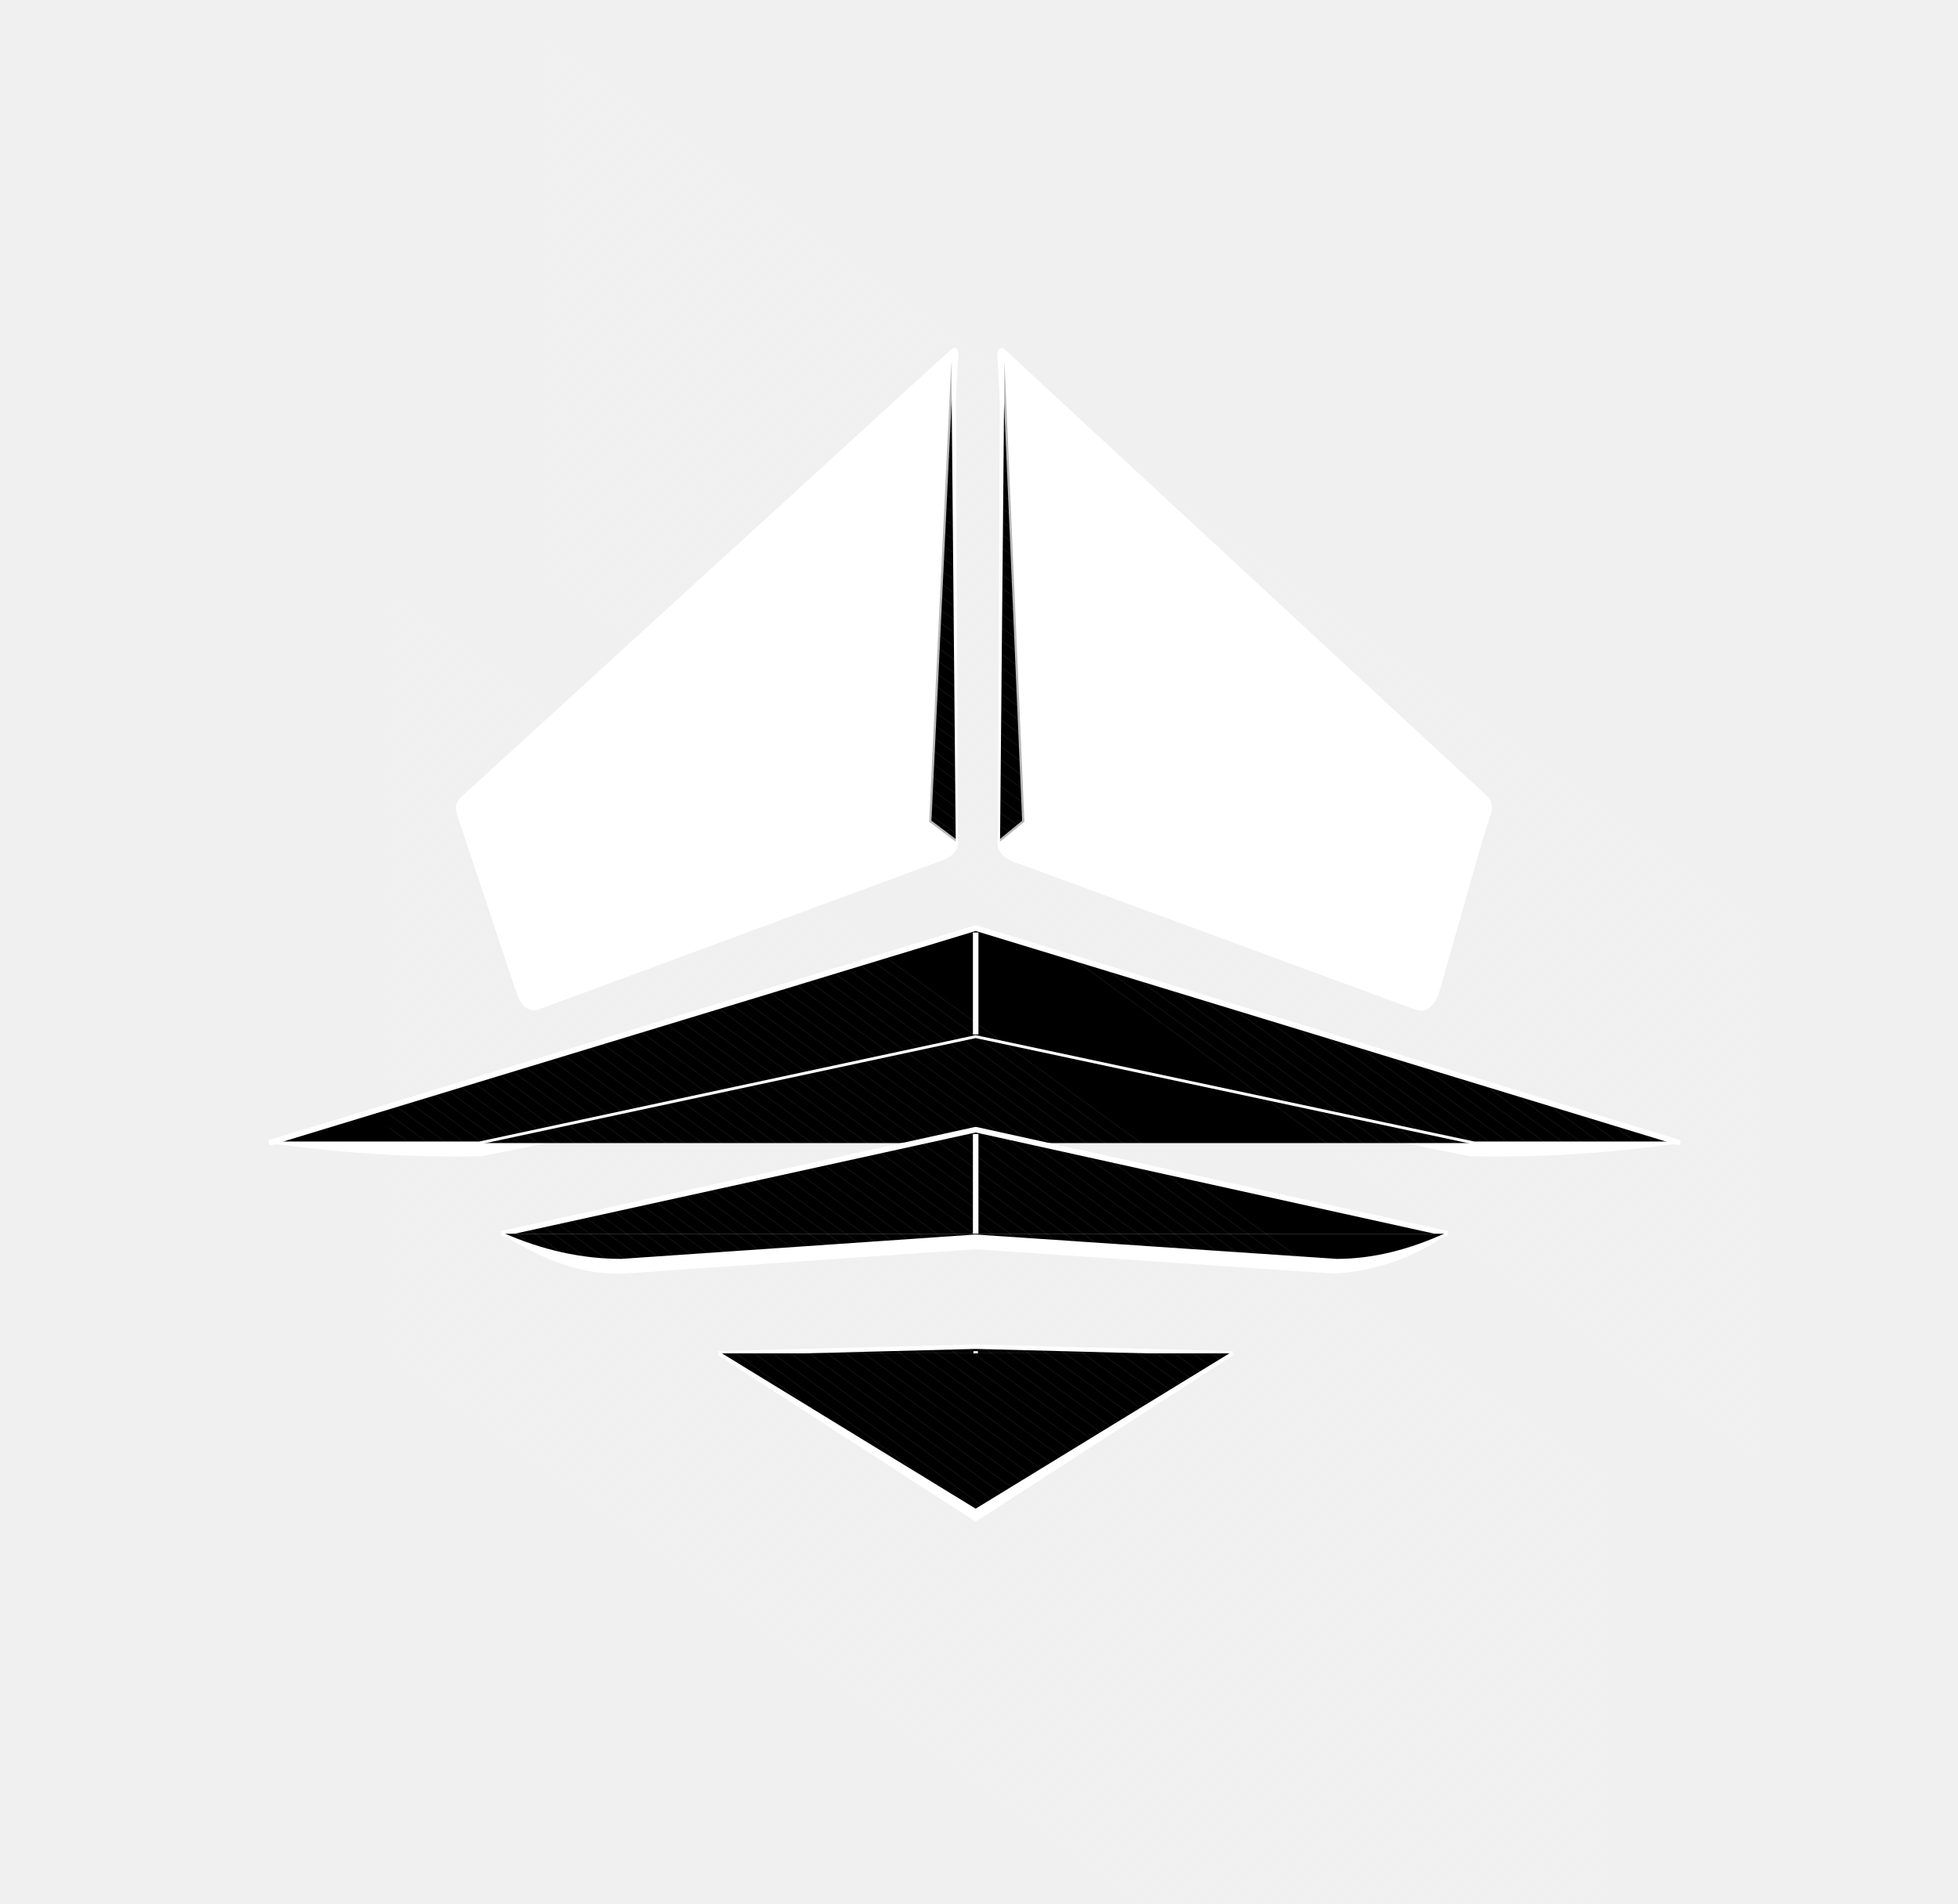
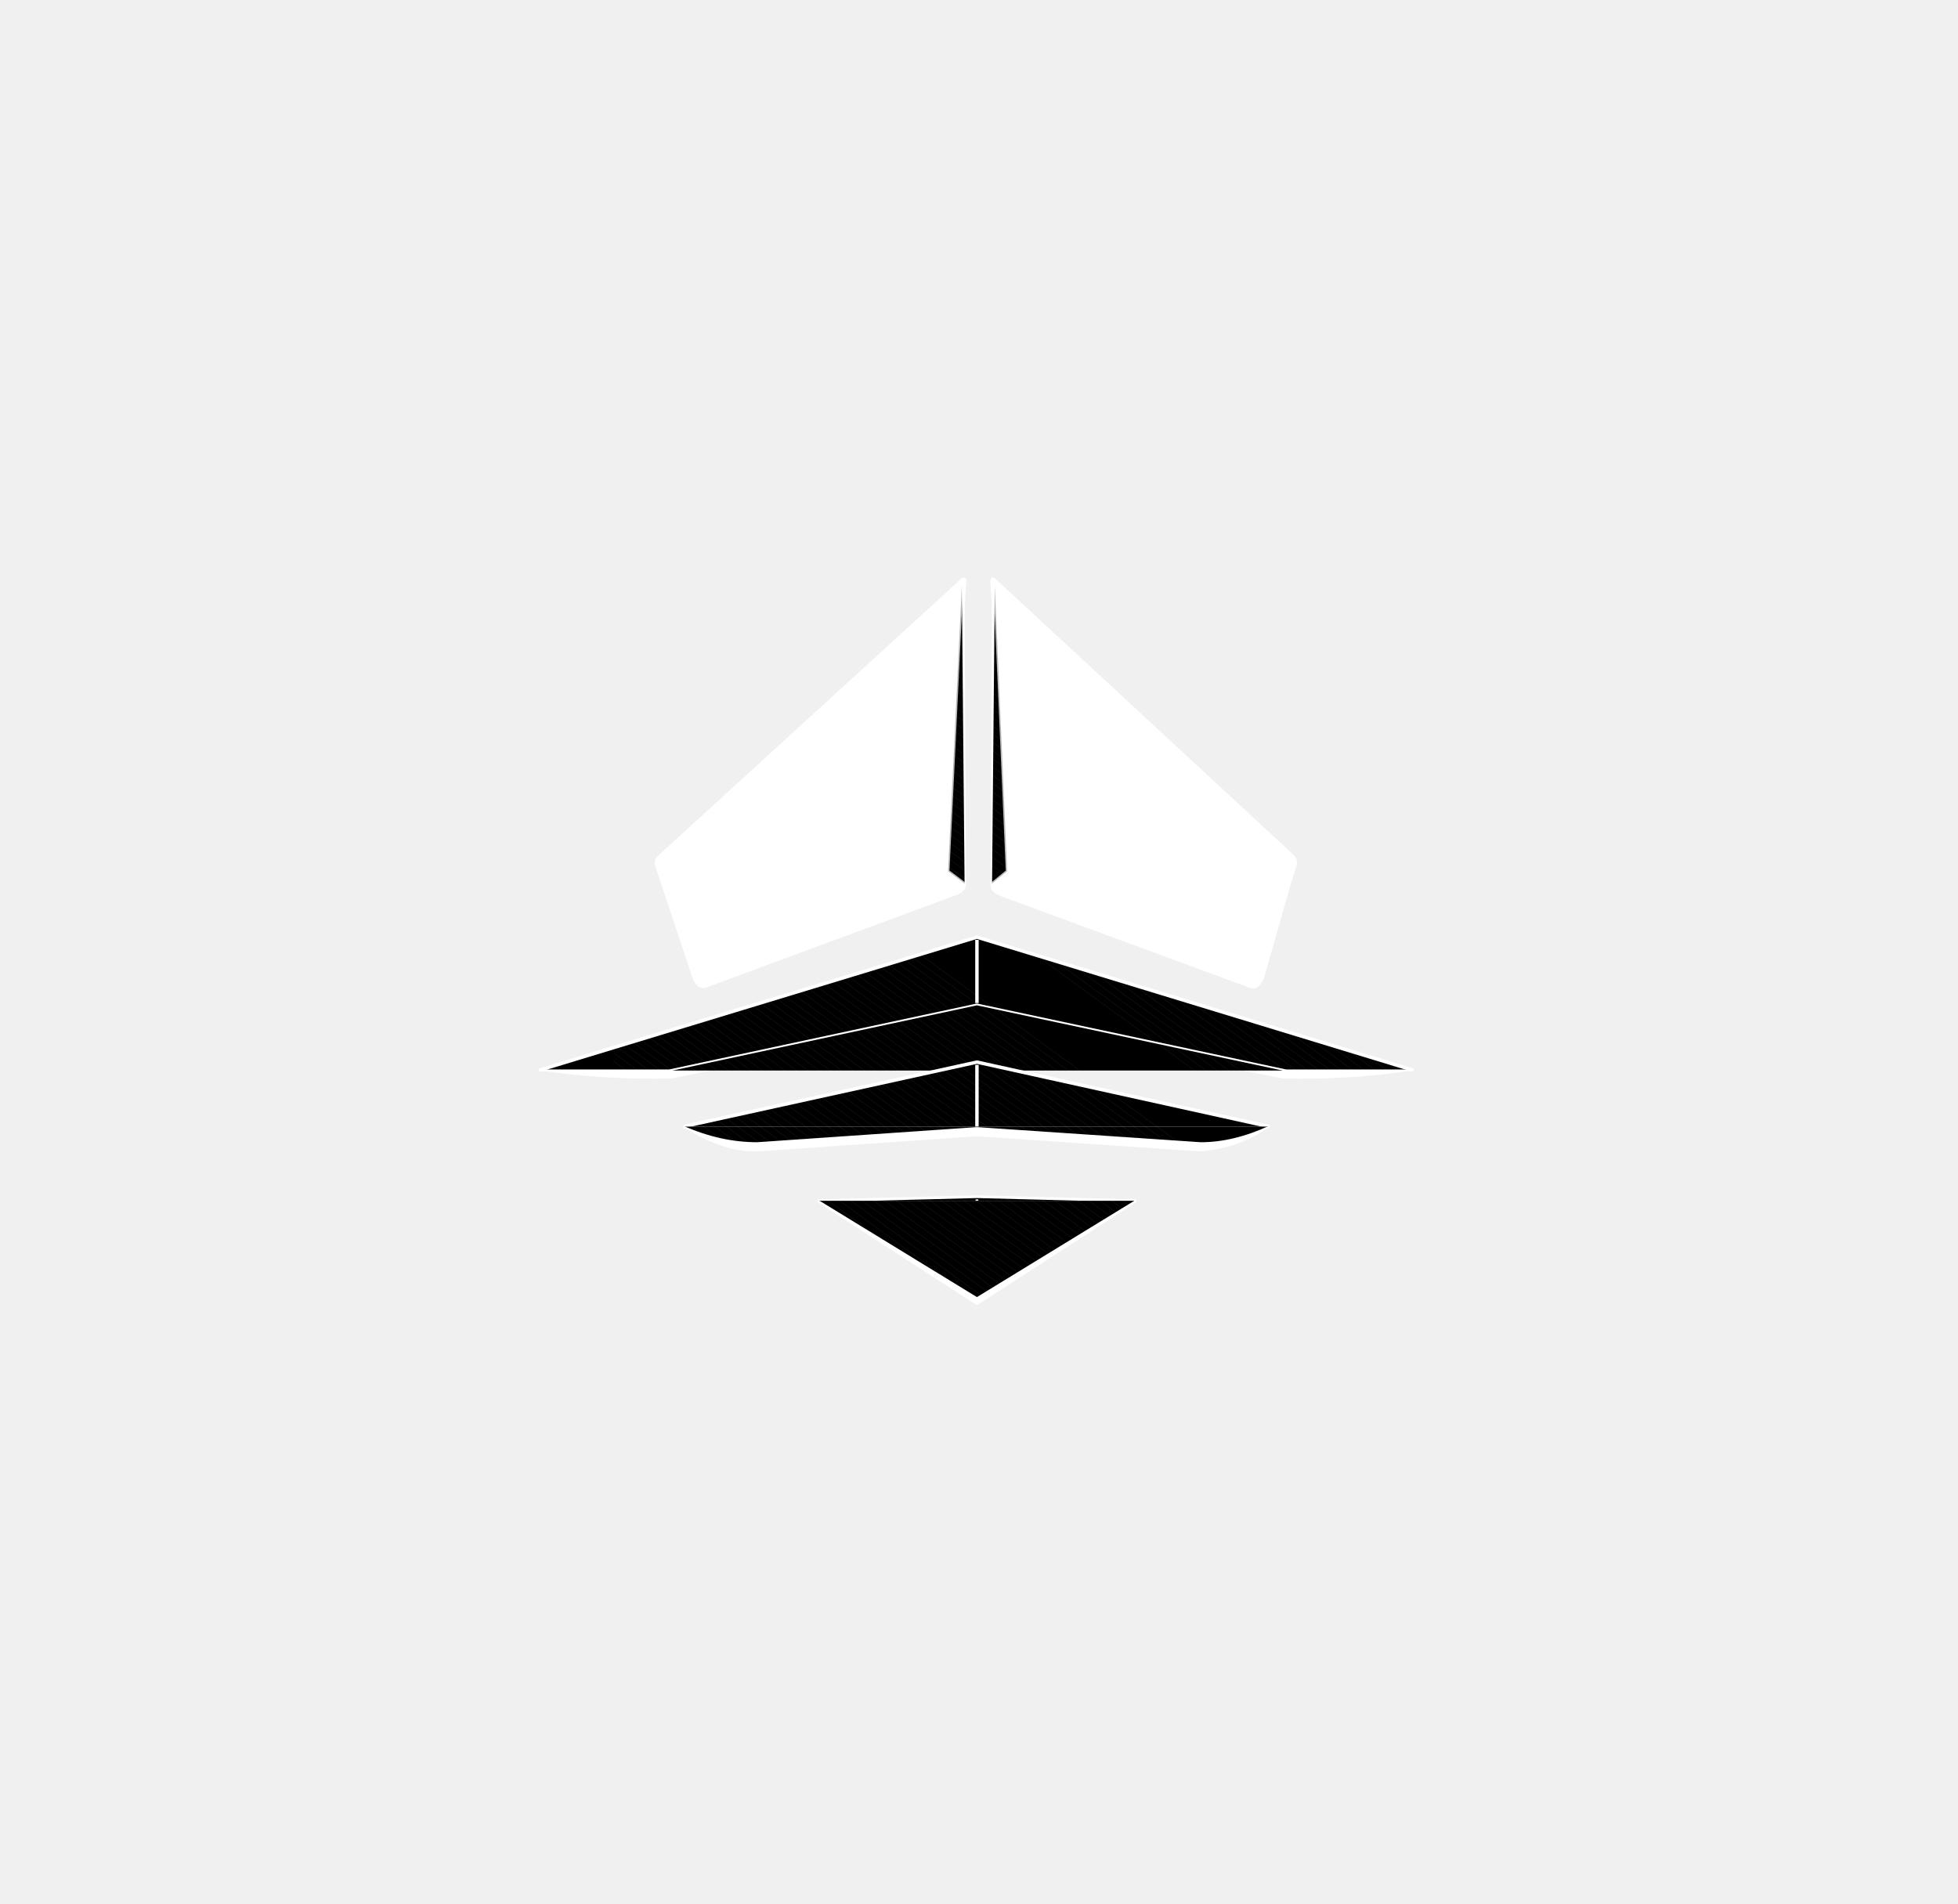
<svg xmlns="http://www.w3.org/2000/svg" width="884" height="859.5" viewBox="184.5 91 884 859.5">
-   <g id="Silver-symbol">
+   <g id="Silver-symbol" transform="translate(626.5 520.75) scale(0.62) translate(-626.5 -520.75)">
    <g id="Upper-panels">
      <path id="Left-panel-depth" d="M392 458 L418 540 Q421 548 427 547 L611 479 Q618 476 617 469 L616 252 L603 462 L423 539 Z" fill="#FFFFFF" />
      <path id="Right-panel-depth" d="M636 252 L635 470 Q634 477 642 480 L824 547 Q830 549 834 540 L857 459 L826 540 L647 462 Z" fill="#FFFFFF" />
      <path id="Left-panel-face" d="M614 250 Q617 247 616 254 L604 462 L425 540 Q420 542 418 537 L392 459 Q390 454 394 451 Z" fill="#FFFFFF" stroke="#FFFFFF" stroke-width="2" stroke-linejoin="round" />
      <path id="Right-panel-face" d="M638 250 Q635 247 636 255 L647 462 L825 540 Q830 542 832 536 L856 460 Q859 454 854 450 Z" fill="#FFFFFF" stroke="#FFFFFF" stroke-width="2" stroke-linejoin="round" />
      <path id="Bright-inside-bevel" d="M614 254 L604 462 L616 471 M638 254 L647 462 L636 471" stroke="#FFFFFF" stroke-opacity=".72" stroke-width="2" />
    </g>
    <g id="Wide-folded-tier">
      <path id="Wide-tier-depth" d="M306 607 Q354 614 402 613 L625 568 L848 613 Q897 614 943 607 L850 605 L625 559 L401 605 Z" fill="#FFFFFF" />
      <path id="Wide-tier-left" d="M306 607 L625 510 L625 559 L401 607 Z" fill="#FFFFFF" />
      <path id="Wide-tier-right" d="M625 510 L943 607 L850 607 L625 559 Z" fill="#FFFFFF" />
      <path id="Wide-tier-light" d="M306 607 L625 510 L943 607 M625 512 L625 558" stroke="#FFFFFF" stroke-width="2.5" stroke-linejoin="round" />
      <path id="Wide-tier-outline" d="M306 607 L401 607 L625 559 L850 607 L943 607" stroke="#FFFFFF" stroke-width="1.3" />
    </g>
    <g id="Lower-folded-tier">
      <path id="Lower-tier-depth" d="M411 648 Q440 667 466 666 L625 655 L787 666 Q816 664 838 648 L788 659 L625 647 L465 659 Z" fill="#FFFFFF" />
      <path id="Lower-tier-left" d="M411 648 L625 601 L625 649 L465 660 Q438 660 411 648 Z" fill="#FFFFFF" />
      <path id="Lower-tier-right" d="M625 601 L838 648 Q809 659 788 660 L625 649 Z" fill="#FFFFFF" />
      <path id="Lower-tier-light" d="M411 648 L625 601 L838 648 M625 603 L625 649" stroke="#FFFFFF" stroke-width="2.5" stroke-linejoin="round" />
      <path id="Lower-tier-outline" d="M411 648 Q438 660 465 660 L625 649 L788 660 Q812 660 838 648" stroke="#FFFFFF" stroke-width="1.3" />
    </g>
    <g id="Solid-triangular-tip">
      <path id="Tip-depth" d="M509 703 L625 778 L741 703 L625 769 Z" fill="#FFFFFF" />
      <path id="Tip-left" d="M509 702 L625 699 L625 773 Z" fill="#FFFFFF" />
      <path id="Tip-right" d="M625 699 L741 702 L625 773 Z" fill="#FFFFFF" />
      <path id="Tip-light" d="M509 702 L625 699 L741 702 M625 701 L625 772" stroke="#FFFFFF" stroke-width="2" stroke-linejoin="round" />
      <path id="Tip-outline" d="M509 702 L625 773 L741 702" stroke="#FFFFFF" stroke-width="1.5" stroke-linejoin="round" />
    </g>
    <g id="Brushed-metal-detail" stroke="#FFFFFF" stroke-width=".35" opacity=".08">
      <path id="Brushed-lines-a" d="M360 360L910 760 M360 366L910 766 M360 372L910 772 M360 378L910 778 M360 384L910 784 M360 390L910 790 M360 396L910 796 M360 402L910 802 M360 408L910 808 M360 414L910 814 M360 420L910 820 M360 426L910 826 M360 432L910 832 M360 438L910 838 M360 444L910 844 M360 450L910 850 M360 456L910 856 M360 462L910 862 M360 468L910 868 M360 474L910 874 M360 480L910 880 M360 486L910 886 M360 492L910 892 M360 498L910 898 M360 504L910 904 M360 510L910 910 M360 516L910 916 M360 522L910 922 M360 528L910 928 M360 534L910 934 M360 540L910 940 M360 546L910 946 M360 552L910 952 M360 558L910 958 M360 564L910 964 M360 570L910 970 M360 576L910 976 M360 582L910 982 M360 588L910 988 M360 594L910 994 M360 600L910 1000 M360 606L910 1006 M360 612L910 1012 M360 618L910 1018 M360 624L910 1024 M360 630L910 1030 M360 636L910 1036 M360 642L910 1042 M360 648L910 1048 M360 654L910 1054 M360 660L910 1060 M360 666L910 1066 M360 672L910 1072 M360 678L910 1078 M360 684L910 1084 M360 690L910 1090 M360 696L910 1096 M360 702L910 1102" />
      <path id="Brushed-lines-b" d="M430 110L980 510 M430 116L980 516 M430 122L980 522 M430 128L980 528 M430 134L980 534 M430 140L980 540 M430 146L980 546 M430 152L980 552 M430 158L980 558 M430 164L980 564 M430 170L980 570 M430 176L980 576 M430 182L980 582 M430 188L980 588 M430 194L980 594 M430 200L980 600 M430 206L980 606 M430 212L980 612 M430 218L980 618 M430 224L980 624 M430 230L980 630 M430 236L980 636 M430 242L980 642 M430 248L980 648 M430 254L980 654 M430 260L980 660 M430 266L980 666 M430 272L980 672 M430 278L980 678 M430 284L980 684 M430 290L980 690 M430 296L980 696 M430 302L980 702 M430 308L980 708 M430 314L980 714 M430 320L980 720 M430 326L980 726 M430 332L980 732 M430 338L980 738 M430 344L980 744 M430 350L980 750" />
    </g>
  </g>
</svg>
